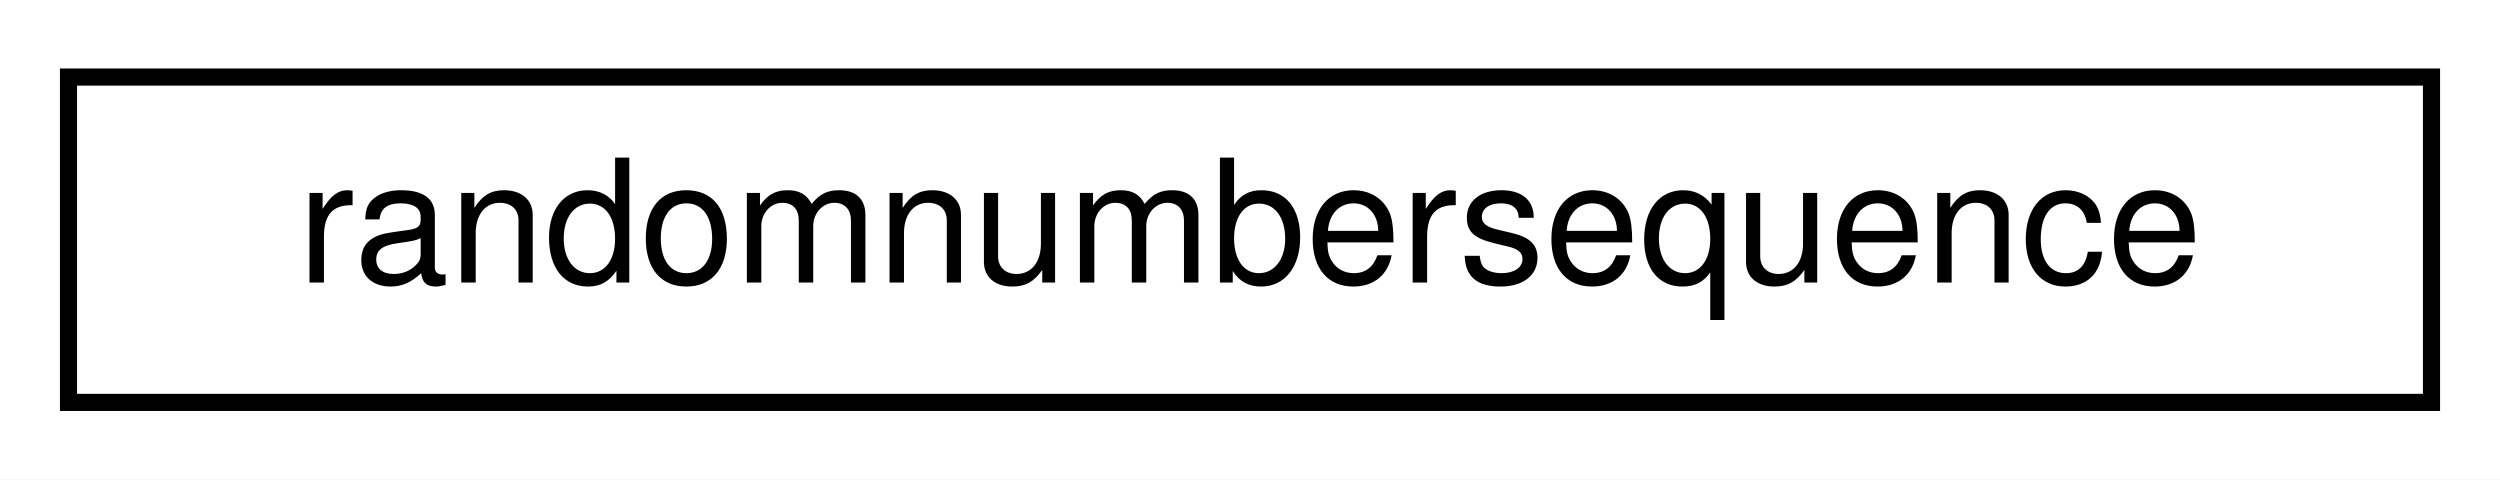
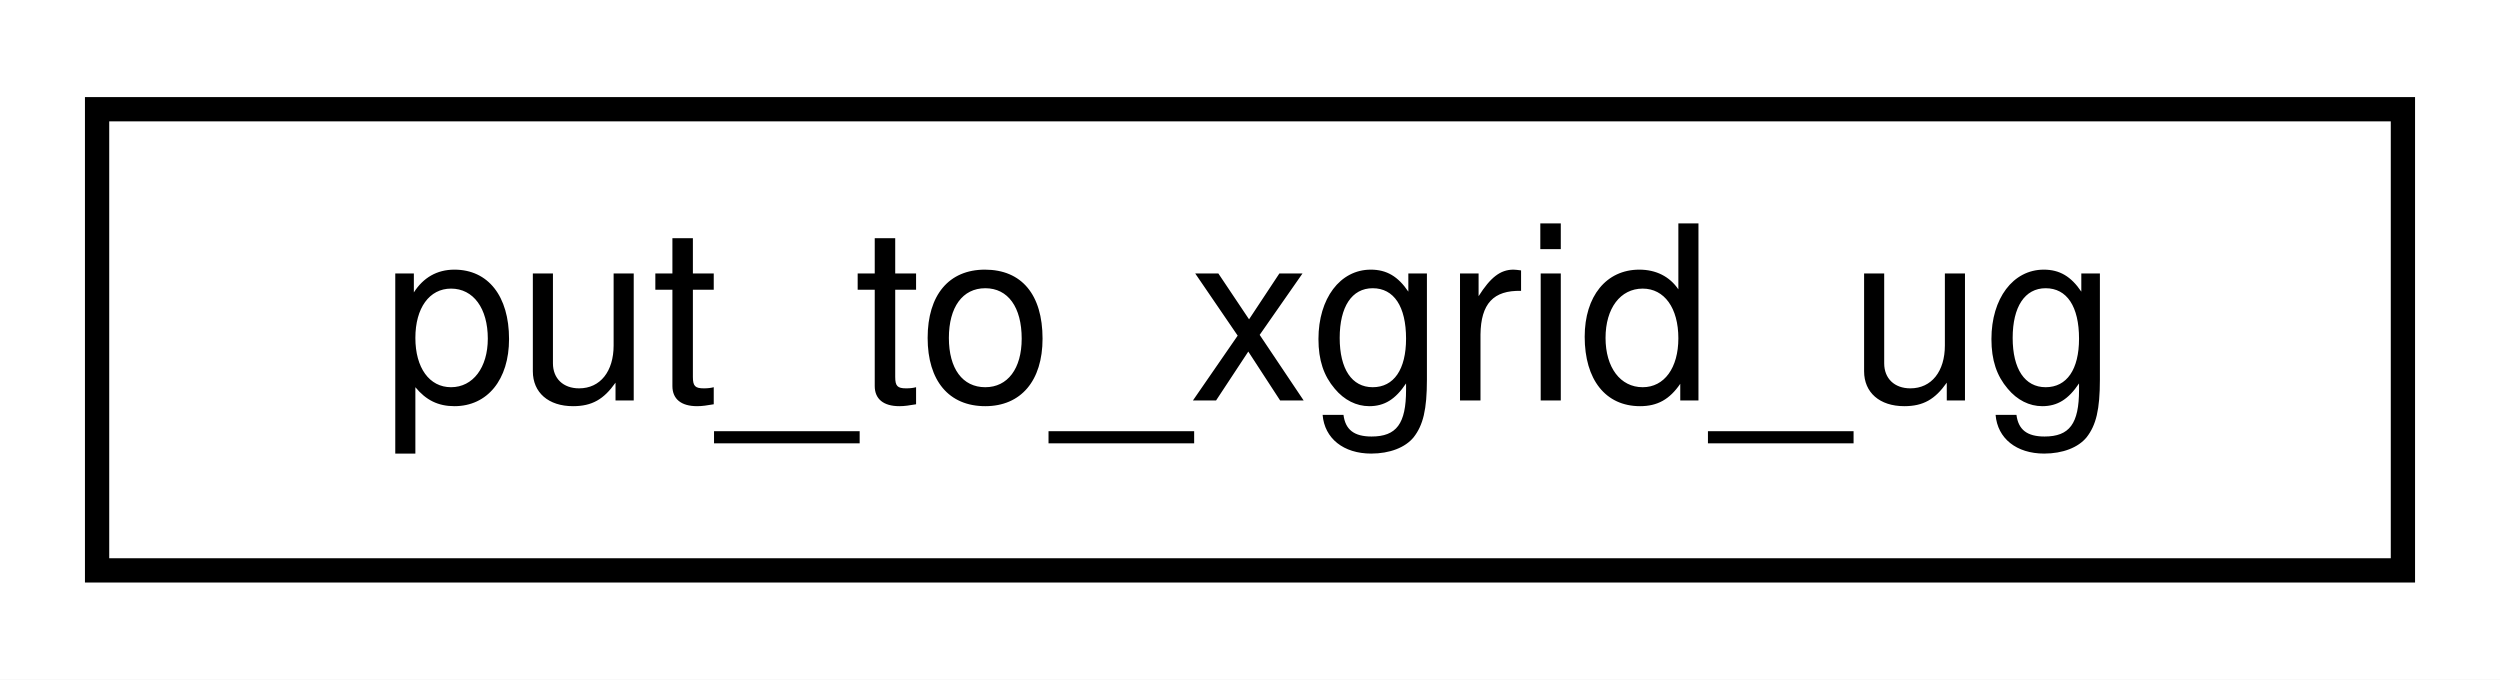
- <svg xmlns="http://www.w3.org/2000/svg" xmlns:xlink="http://www.w3.org/1999/xlink" width="146pt" height="28pt" viewBox="0.00 0.00 146.00 28.00">
+ <svg xmlns="http://www.w3.org/2000/svg" xmlns:xlink="http://www.w3.org/1999/xlink" width="103pt" height="28pt" viewBox="0.00 0.00 103.00 28.00">
  <g id="graph0" class="graph" transform="scale(1 1) rotate(0) translate(4 24)">
-     <polygon fill="white" stroke="transparent" points="-4,4 -4,-24 142,-24 142,4 -4,4" />
+     <polygon fill="white" stroke="transparent" points="-4,4 -4,-24 99,-24 99,4 -4,4" />
    <g id="node1" class="node">
      <g id="a_node1">
-         <a xlink:href="group__mersennetwister__mod.html#structmersennetwister__mod_1_1randomnumbersequence" target="_top" xlink:title="The type containing the state variable.">
-           <polygon fill="white" stroke="black" points="0,-0.5 0,-19.5 138,-19.5 138,-0.5 0,-0.5" />
-           <text text-anchor="middle" x="69" y="-7.5" font-family="Helvetica,sans-Serif" font-size="10.00">randomnumbersequence</text>
+         <a xlink:href="group__xgrid__mod.html#interfacexgrid__mod_1_1put__to__xgrid__ug" target="_top" xlink:title="put_to_xgrid for unstructured grids.">
+           <polygon fill="white" stroke="black" points="0,-0.5 0,-19.5 95,-19.5 95,-0.5 0,-0.5" />
+           <text text-anchor="middle" x="47.5" y="-7.5" font-family="Helvetica,sans-Serif" font-size="10.00">put_to_xgrid_ug</text>
        </a>
      </g>
    </g>
  </g>
</svg>
